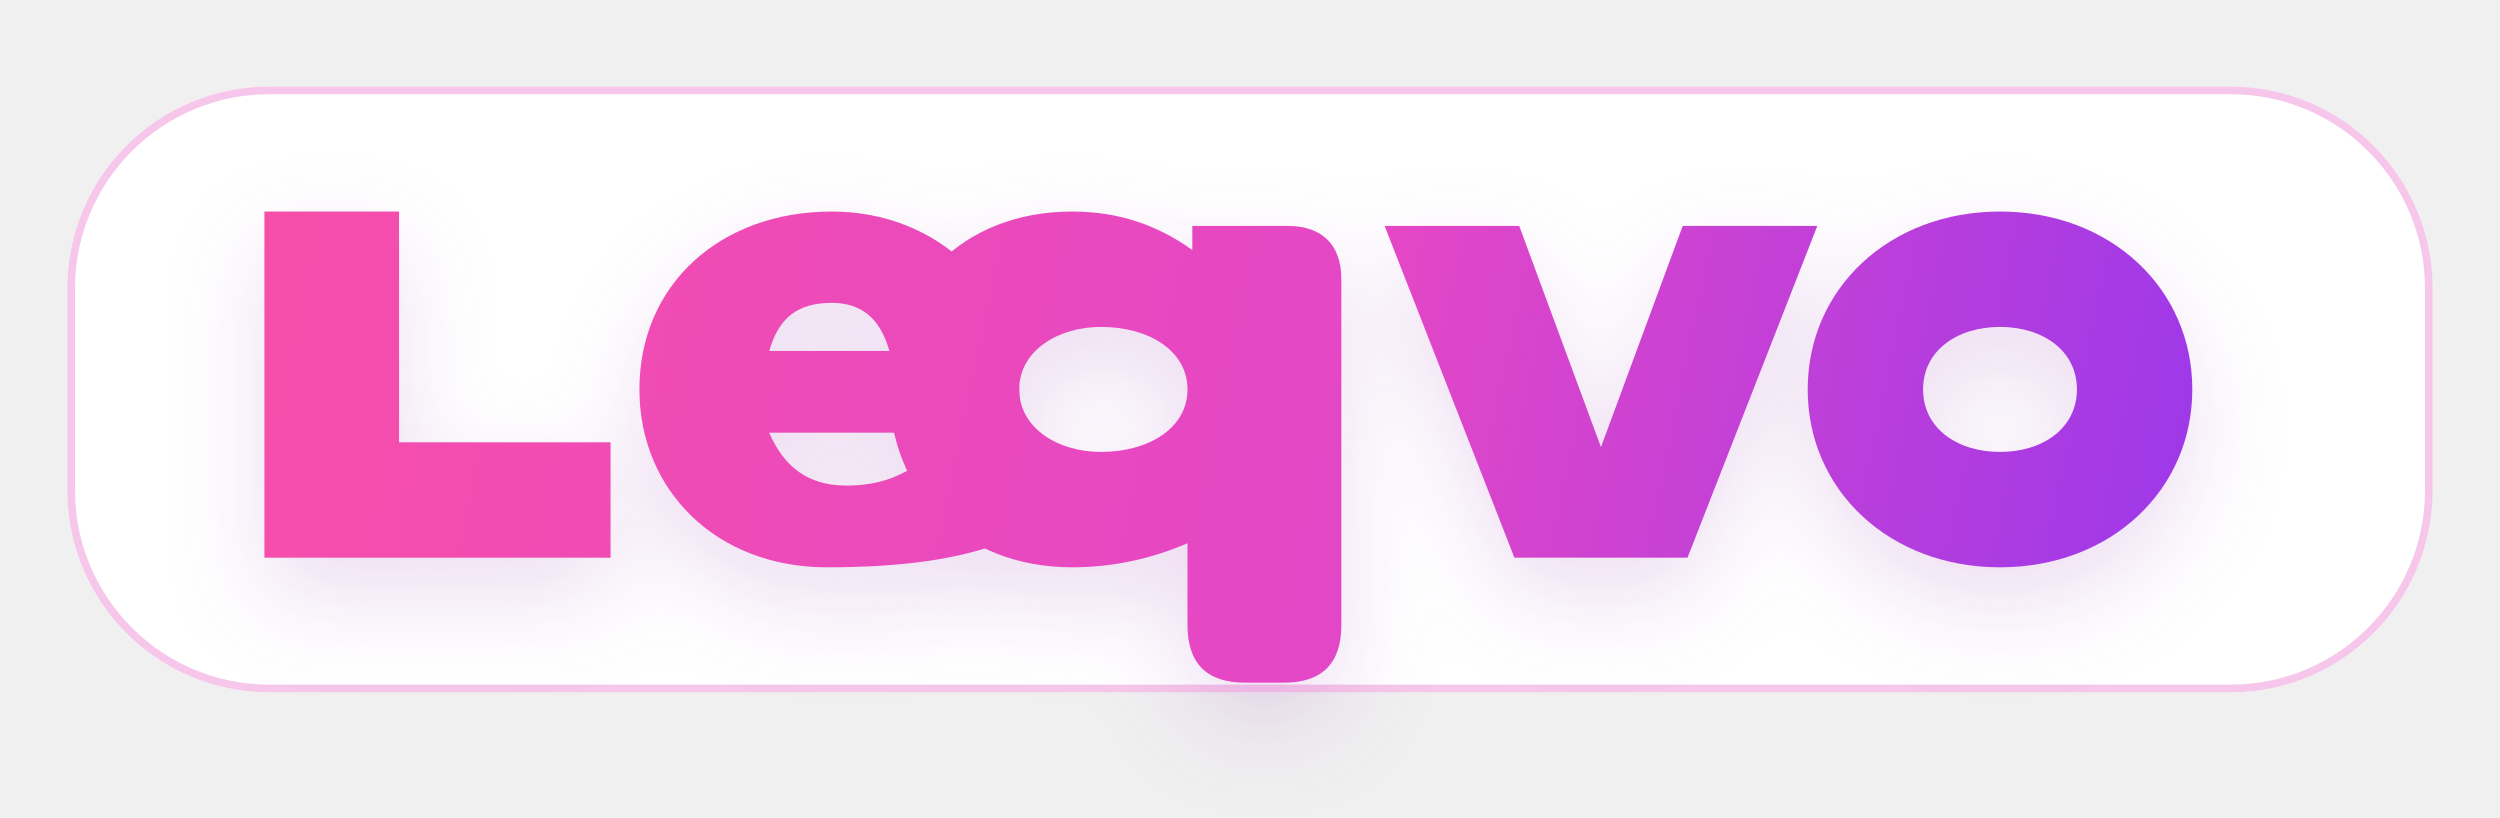
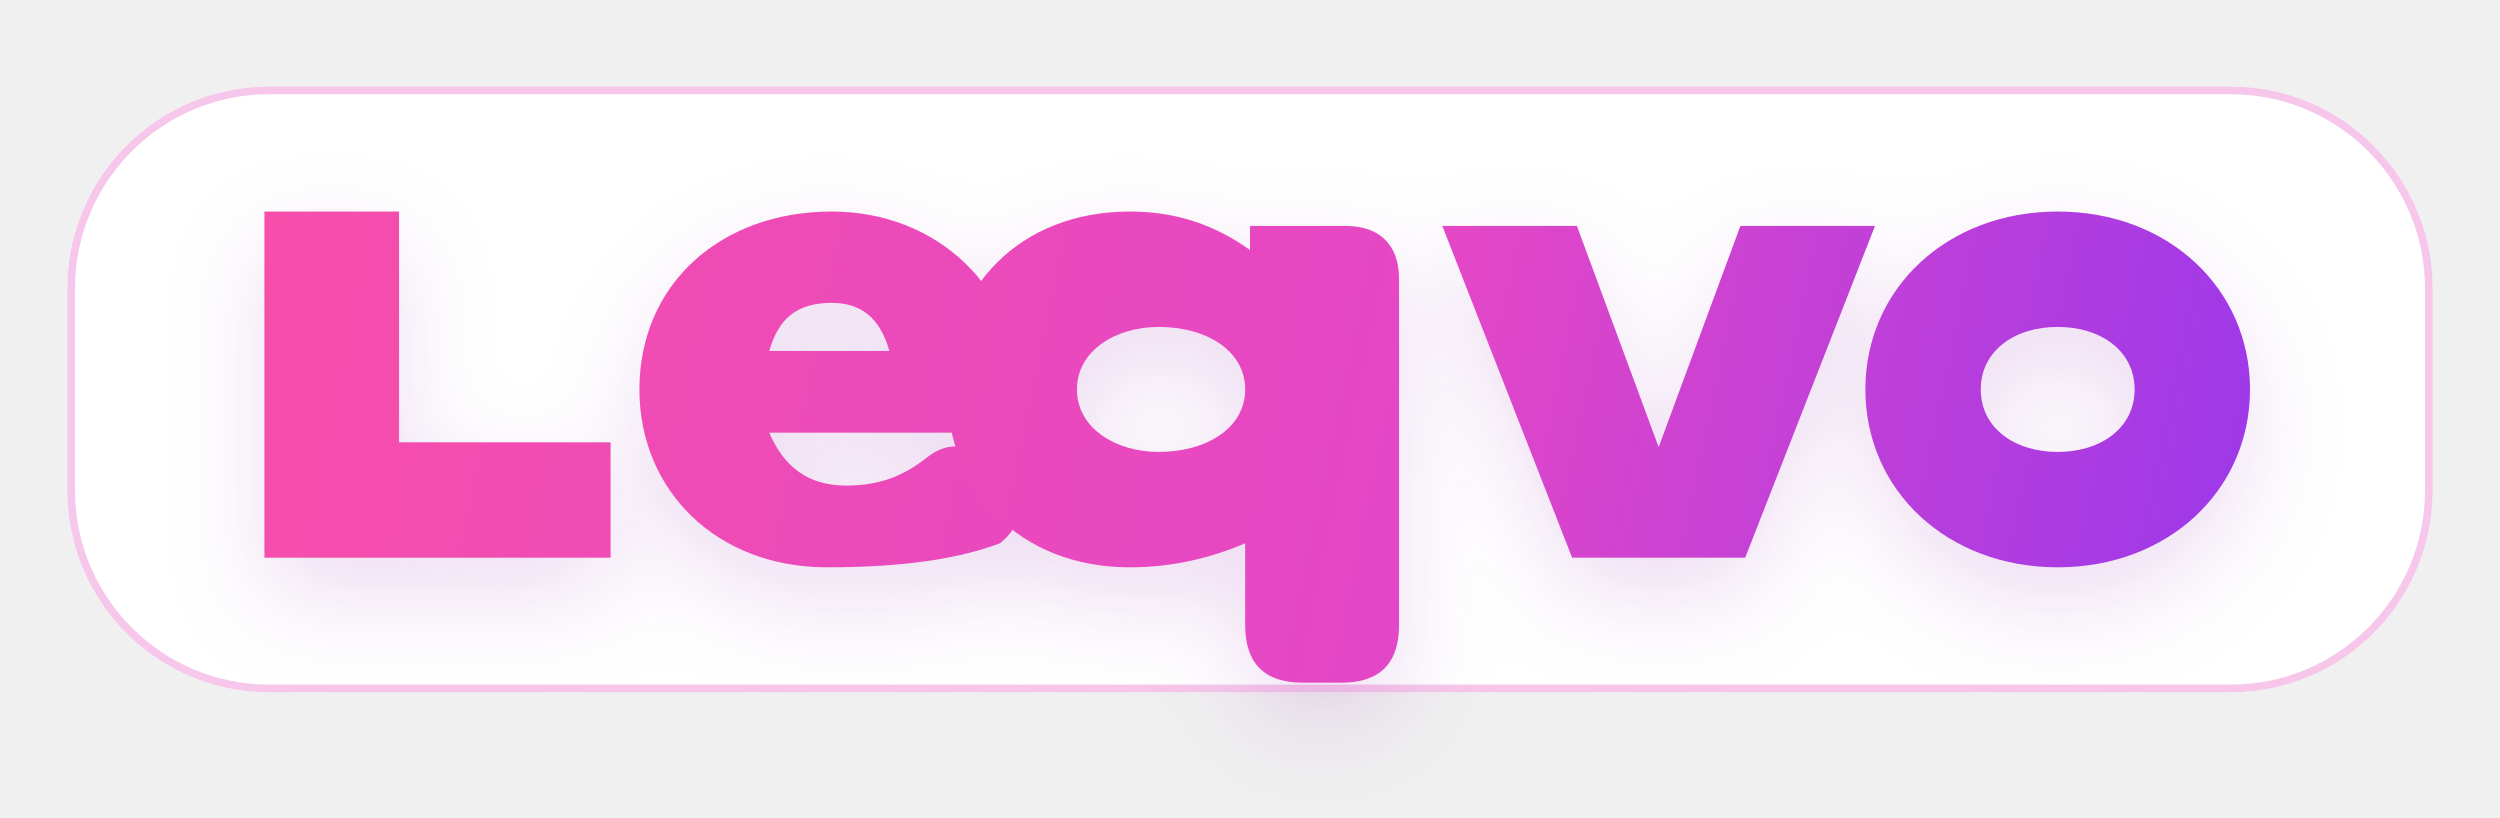
<svg xmlns="http://www.w3.org/2000/svg" width="520" height="170" viewBox="0 0 520 170" fill="none">
  <defs>
    <linearGradient id="leqvoWordmarkGradient" x1="30" y1="36" x2="488" y2="132" gradientUnits="userSpaceOnUse">
      <stop stop-color="#F94FA7" />
      <stop offset="0.55" stop-color="#E447C6" />
      <stop offset="1" stop-color="#8E35F1" />
    </linearGradient>
    <filter id="wordmarkShadow" x="0" y="0" width="520" height="170" filterUnits="userSpaceOnUse" color-interpolation-filters="sRGB">
      <feFlood flood-opacity="0" result="BackgroundImageFix" />
      <feColorMatrix in="SourceAlpha" type="matrix" values="0 0 0 0 0 0 0 0 0 0 0 0 0 0 0 0 0 0 127 0" result="hardAlpha" />
      <feOffset dy="8" />
      <feGaussianBlur stdDeviation="10" />
      <feColorMatrix type="matrix" values="0 0 0 0 0.58 0 0 0 0 0.18 0 0 0 0 0.68 0 0 0 0.16 0" />
      <feBlend mode="normal" in2="BackgroundImageFix" result="effect1_dropShadow" />
      <feBlend mode="normal" in="SourceGraphic" in2="effect1_dropShadow" result="shape" />
    </filter>
  </defs>
  <rect x="14" y="18" width="492" height="126" rx="42" fill="white" />
  <rect x="14.8" y="18.8" width="490.4" height="124.4" rx="41.2" stroke="#F6C7EA" stroke-width="1.6" />
  <g filter="url(#wordmarkShadow)">
    <path d="M55 116V44H83V92H127V116H55Z" fill="url(#leqvoWordmarkGradient)" />
    <path d="M172 118C149 118 133 102 133 81C133 59 150 44 173 44C195 44 212 60 212 82C212 87 209 90 204 90H160C163 97 168 101 176 101C183 101 188 99 193 95C197 92 201 92 205 96L209 100C213 104 213 109 208 113C200 116 189 118 172 118ZM160 73H185C183 66 179 63 173 63C166 63 162 66 160 73Z" fill="url(#leqvoWordmarkGradient)" />
-     <path d="M259 142C251 142 247 138 247 130V113C240 116 232 118 223 118C200 118 185 102 185 81C185 60 200 44 223 44C233 44 241 47 248 52V47H268C275 47 279 51 279 58V130C279 138 275 142 267 142H259ZM229 94C239 94 247 89 247 81C247 73 239 68 229 68C220 68 212 73 212 81C212 89 220 94 229 94Z" fill="url(#leqvoWordmarkGradient)" />
-     <path d="M315 116L288 47H316L333 93L350 47H378L351 116H315Z" fill="url(#leqvoWordmarkGradient)" />
-     <path d="M416 118C393 118 376 102 376 81C376 60 393 44 416 44C439 44 456 60 456 81C456 102 439 118 416 118ZM416 94C425 94 432 89 432 81C432 73 425 68 416 68C407 68 400 73 400 81C400 89 407 94 416 94Z" fill="url(#leqvoWordmarkGradient)" />
+     <path transform="translate(12 0)" d="M259 142C251 142 247 138 247 130V113C240 116 232 118 223 118C200 118 185 102 185 81C185 60 200 44 223 44C233 44 241 47 248 52V47H268C275 47 279 51 279 58V130C279 138 275 142 267 142H259ZM229 94C239 94 247 89 247 81C247 73 239 68 229 68C220 68 212 73 212 81C212 89 220 94 229 94Z" fill="url(#leqvoWordmarkGradient)" />
+     <path transform="translate(12 0)" d="M315 116L288 47H316L333 93L350 47H378L351 116H315Z" fill="url(#leqvoWordmarkGradient)" />
+     <path transform="translate(12 0)" d="M416 118C393 118 376 102 376 81C376 60 393 44 416 44C439 44 456 60 456 81C456 102 439 118 416 118ZM416 94C425 94 432 89 432 81C432 73 425 68 416 68C407 68 400 73 400 81C400 89 407 94 416 94Z" fill="url(#leqvoWordmarkGradient)" />
  </g>
</svg>
